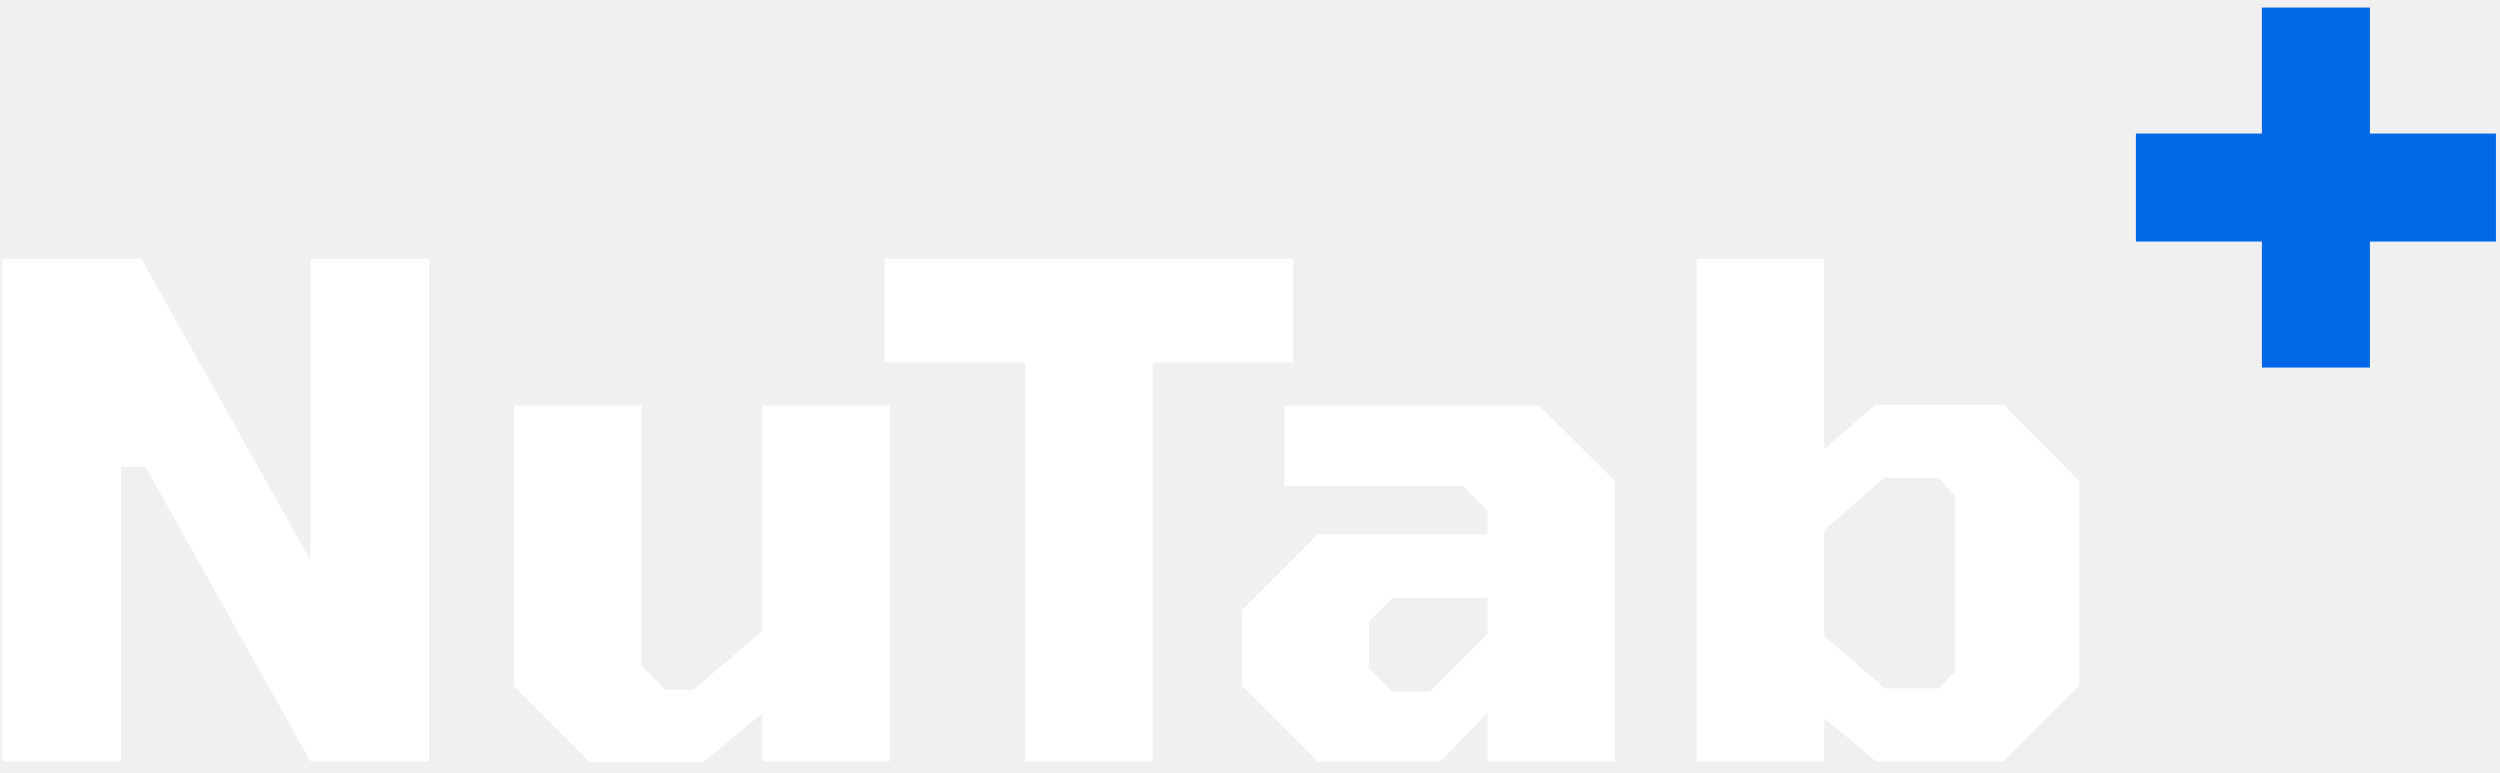
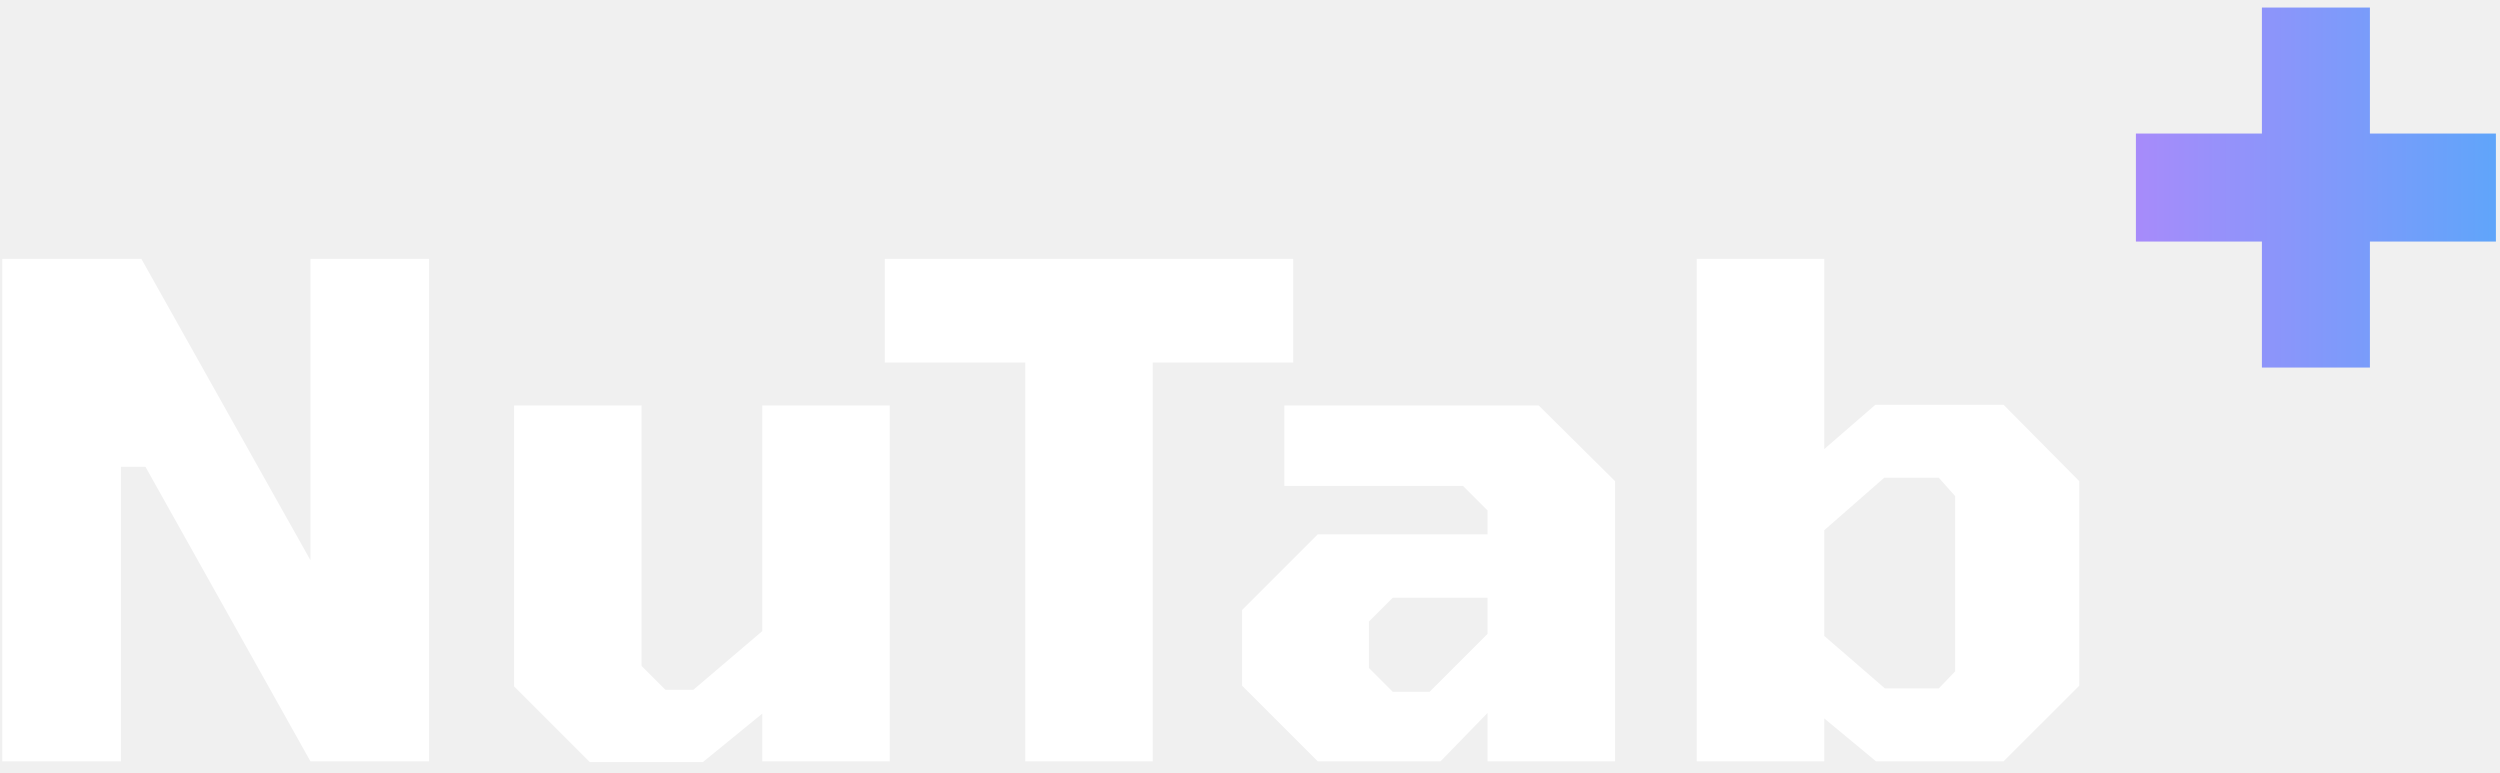
<svg xmlns="http://www.w3.org/2000/svg" width="110" height="34" viewBox="0 0 110 34" fill="none">
+   <defs>
+     <linearGradient id="plus-gradient" x1="0%" y1="0%" x2="100%" y2="0%">
+       <stop offset="0%" stop-color="#a78bfa" />
+       <stop offset="100%" stop-color="#60a5fa" />
+     </linearGradient>
+   </defs>
  <path d="M0.1 33.5V11.39H6.22L13.66 24.65V11.39H18.88V33.5H13.66L6.4 20.54H5.32V33.5H0.1ZM25.949 33.53L22.619 30.2V17.84H28.229V29.3L29.279 30.35H30.509L33.539 27.77V17.84H39.149V33.5H33.539V31.4L30.929 33.53H25.949ZM45.111 33.5V15.95H38.931V11.39H56.901V15.95H50.721V33.5H45.111ZM57.982 33.5L54.652 30.17V26.84L57.982 23.51H65.452V22.46L64.372 21.38H56.512V17.84H67.702L71.062 21.17V33.5H65.452V31.37L63.382 33.5H57.982ZM61.282 30.44H62.902L65.452 27.89V26.3H61.282L60.232 27.35V29.39L61.282 30.44ZM74.657 33.5V11.39H80.267V19.76L82.517 17.81H88.157L91.487 21.17V30.17L88.157 33.5H82.547L80.267 31.61V33.5H74.657ZM82.937 30.29H85.307L86.027 29.54V21.83L85.307 21.02H82.907L80.267 23.33V27.98L82.937 30.29Z" fill="white" />
-   <path d="M99.524 16.172V10.628H93.98V5.876H99.524V0.332H104.276V5.876H109.82V10.628H104.276V16.172H99.524Z" fill="#0067e7" />
+   <path d="M99.524 16.172V10.628H93.98V5.876H99.524V0.332H104.276V5.876H109.82V10.628H104.276V16.172H99.524Z" fill="url(#plus-gradient)" />
</svg>
